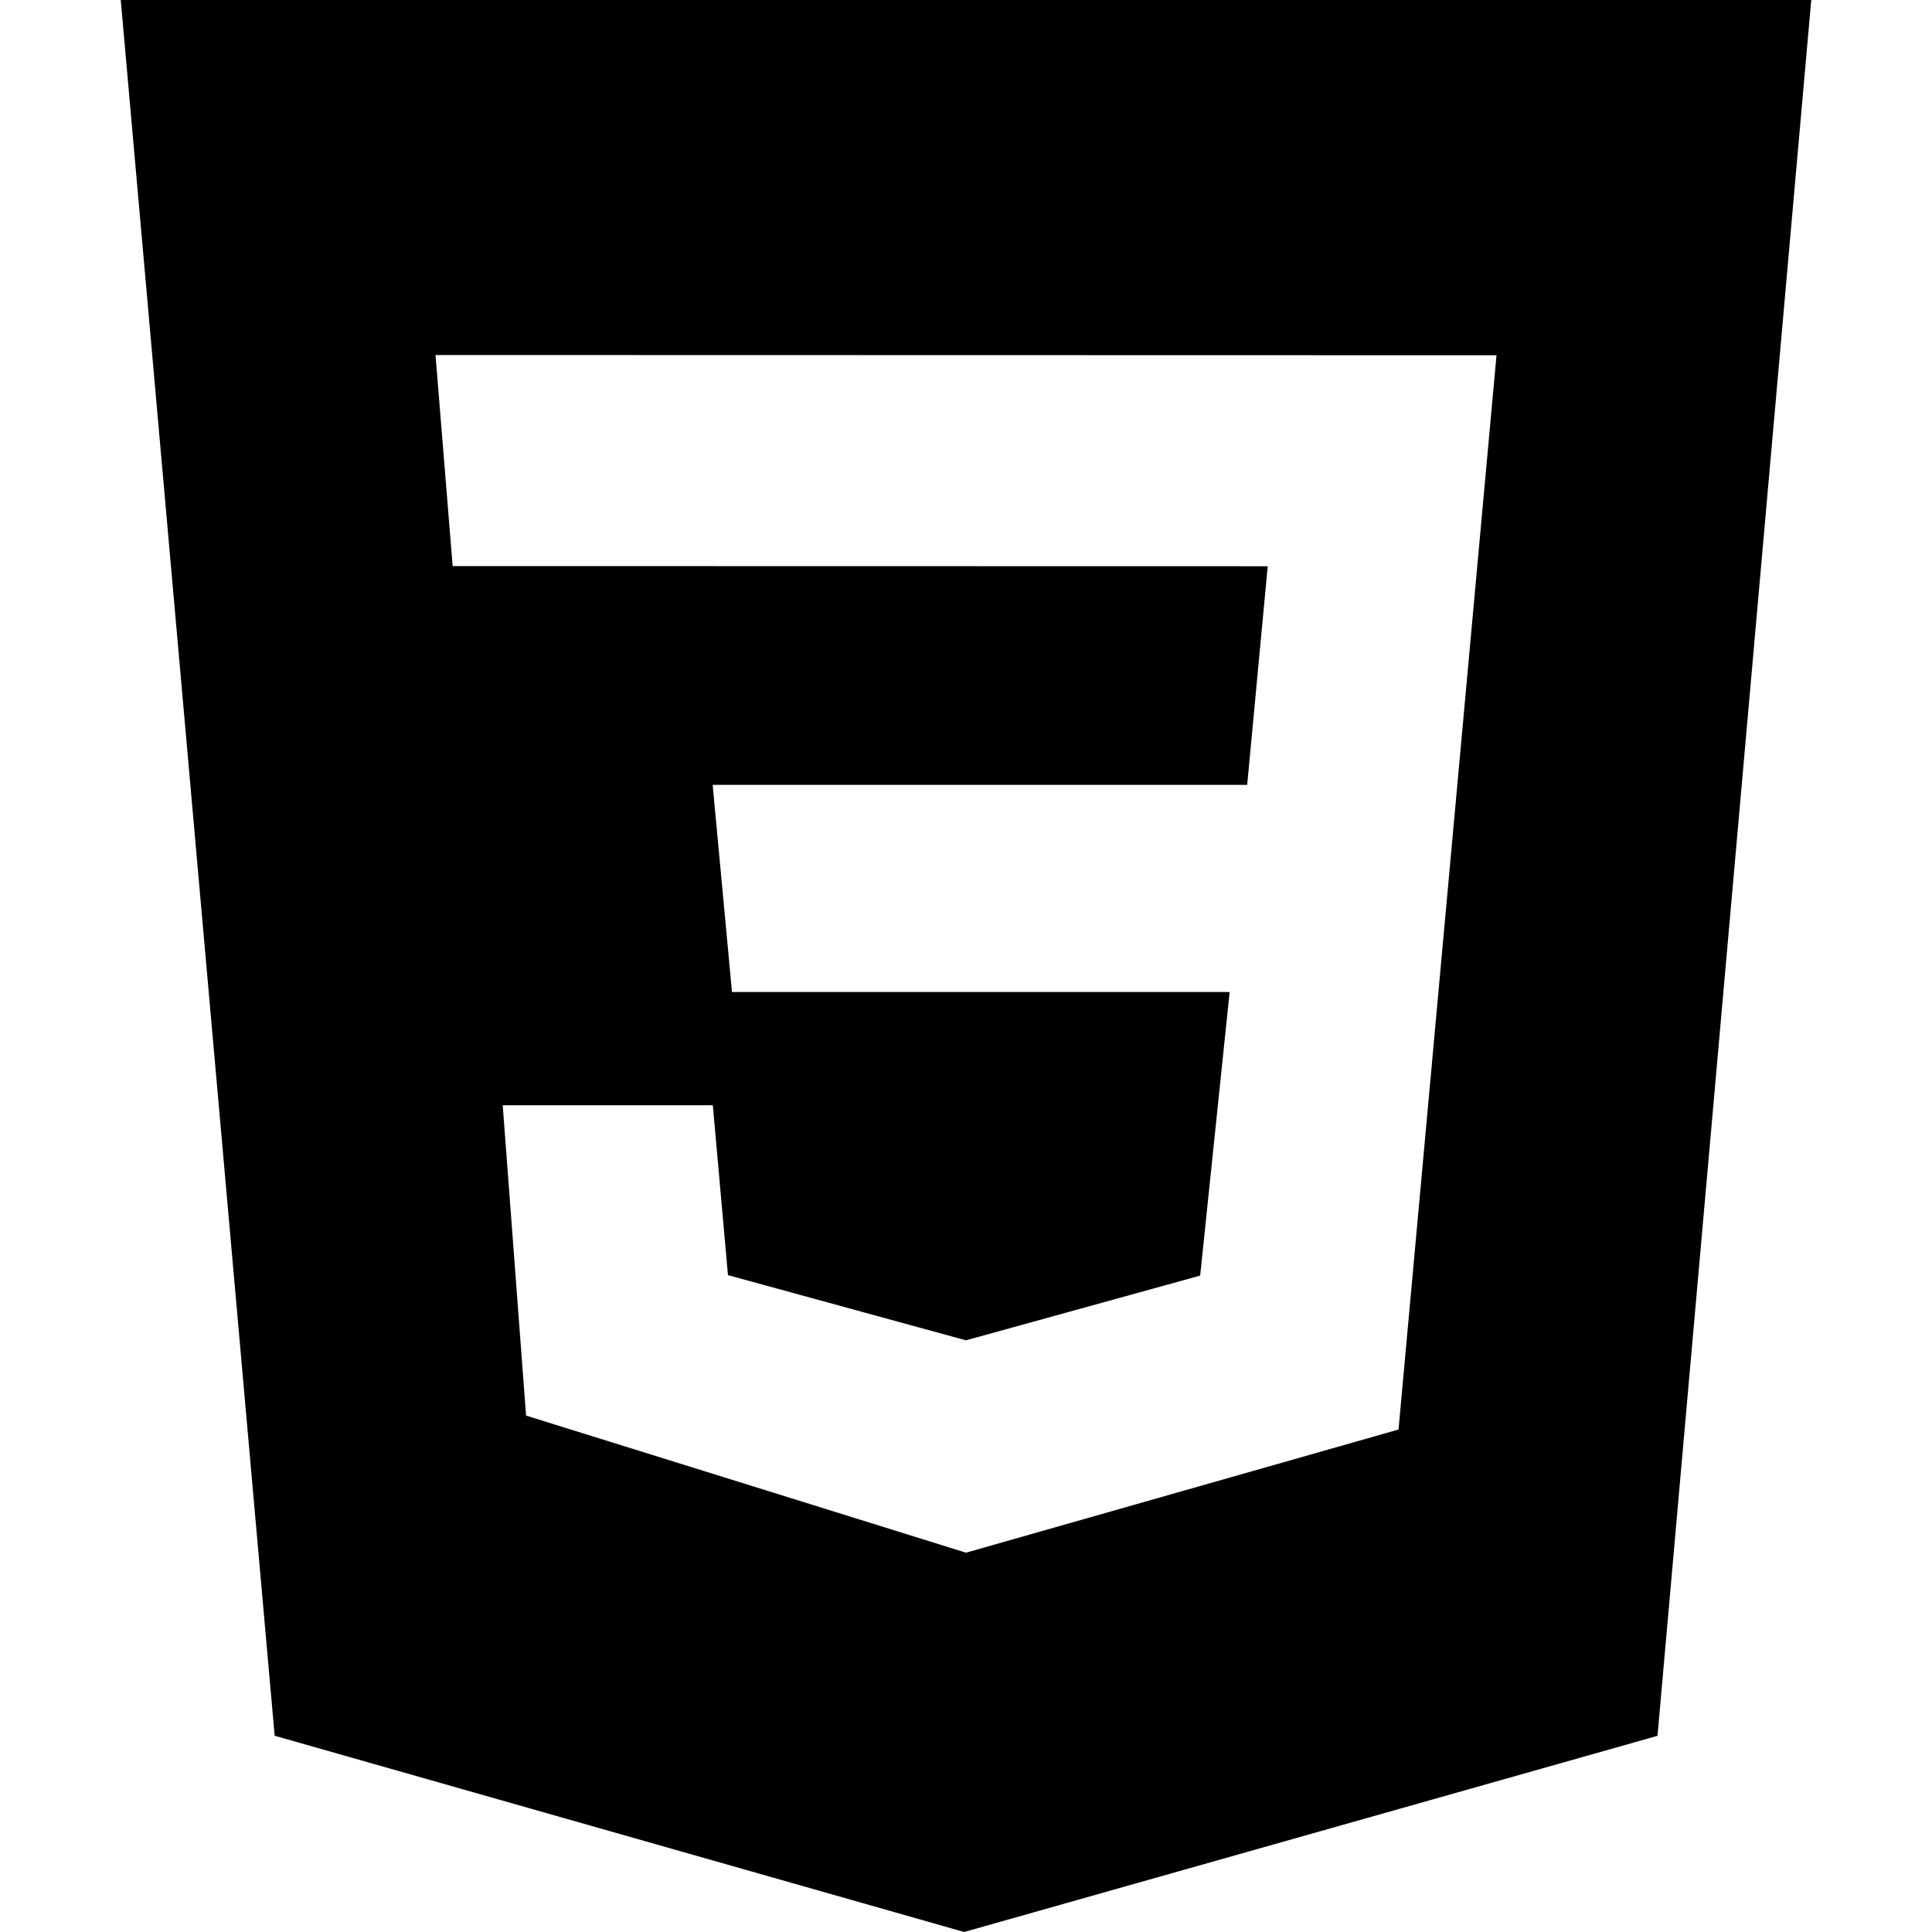
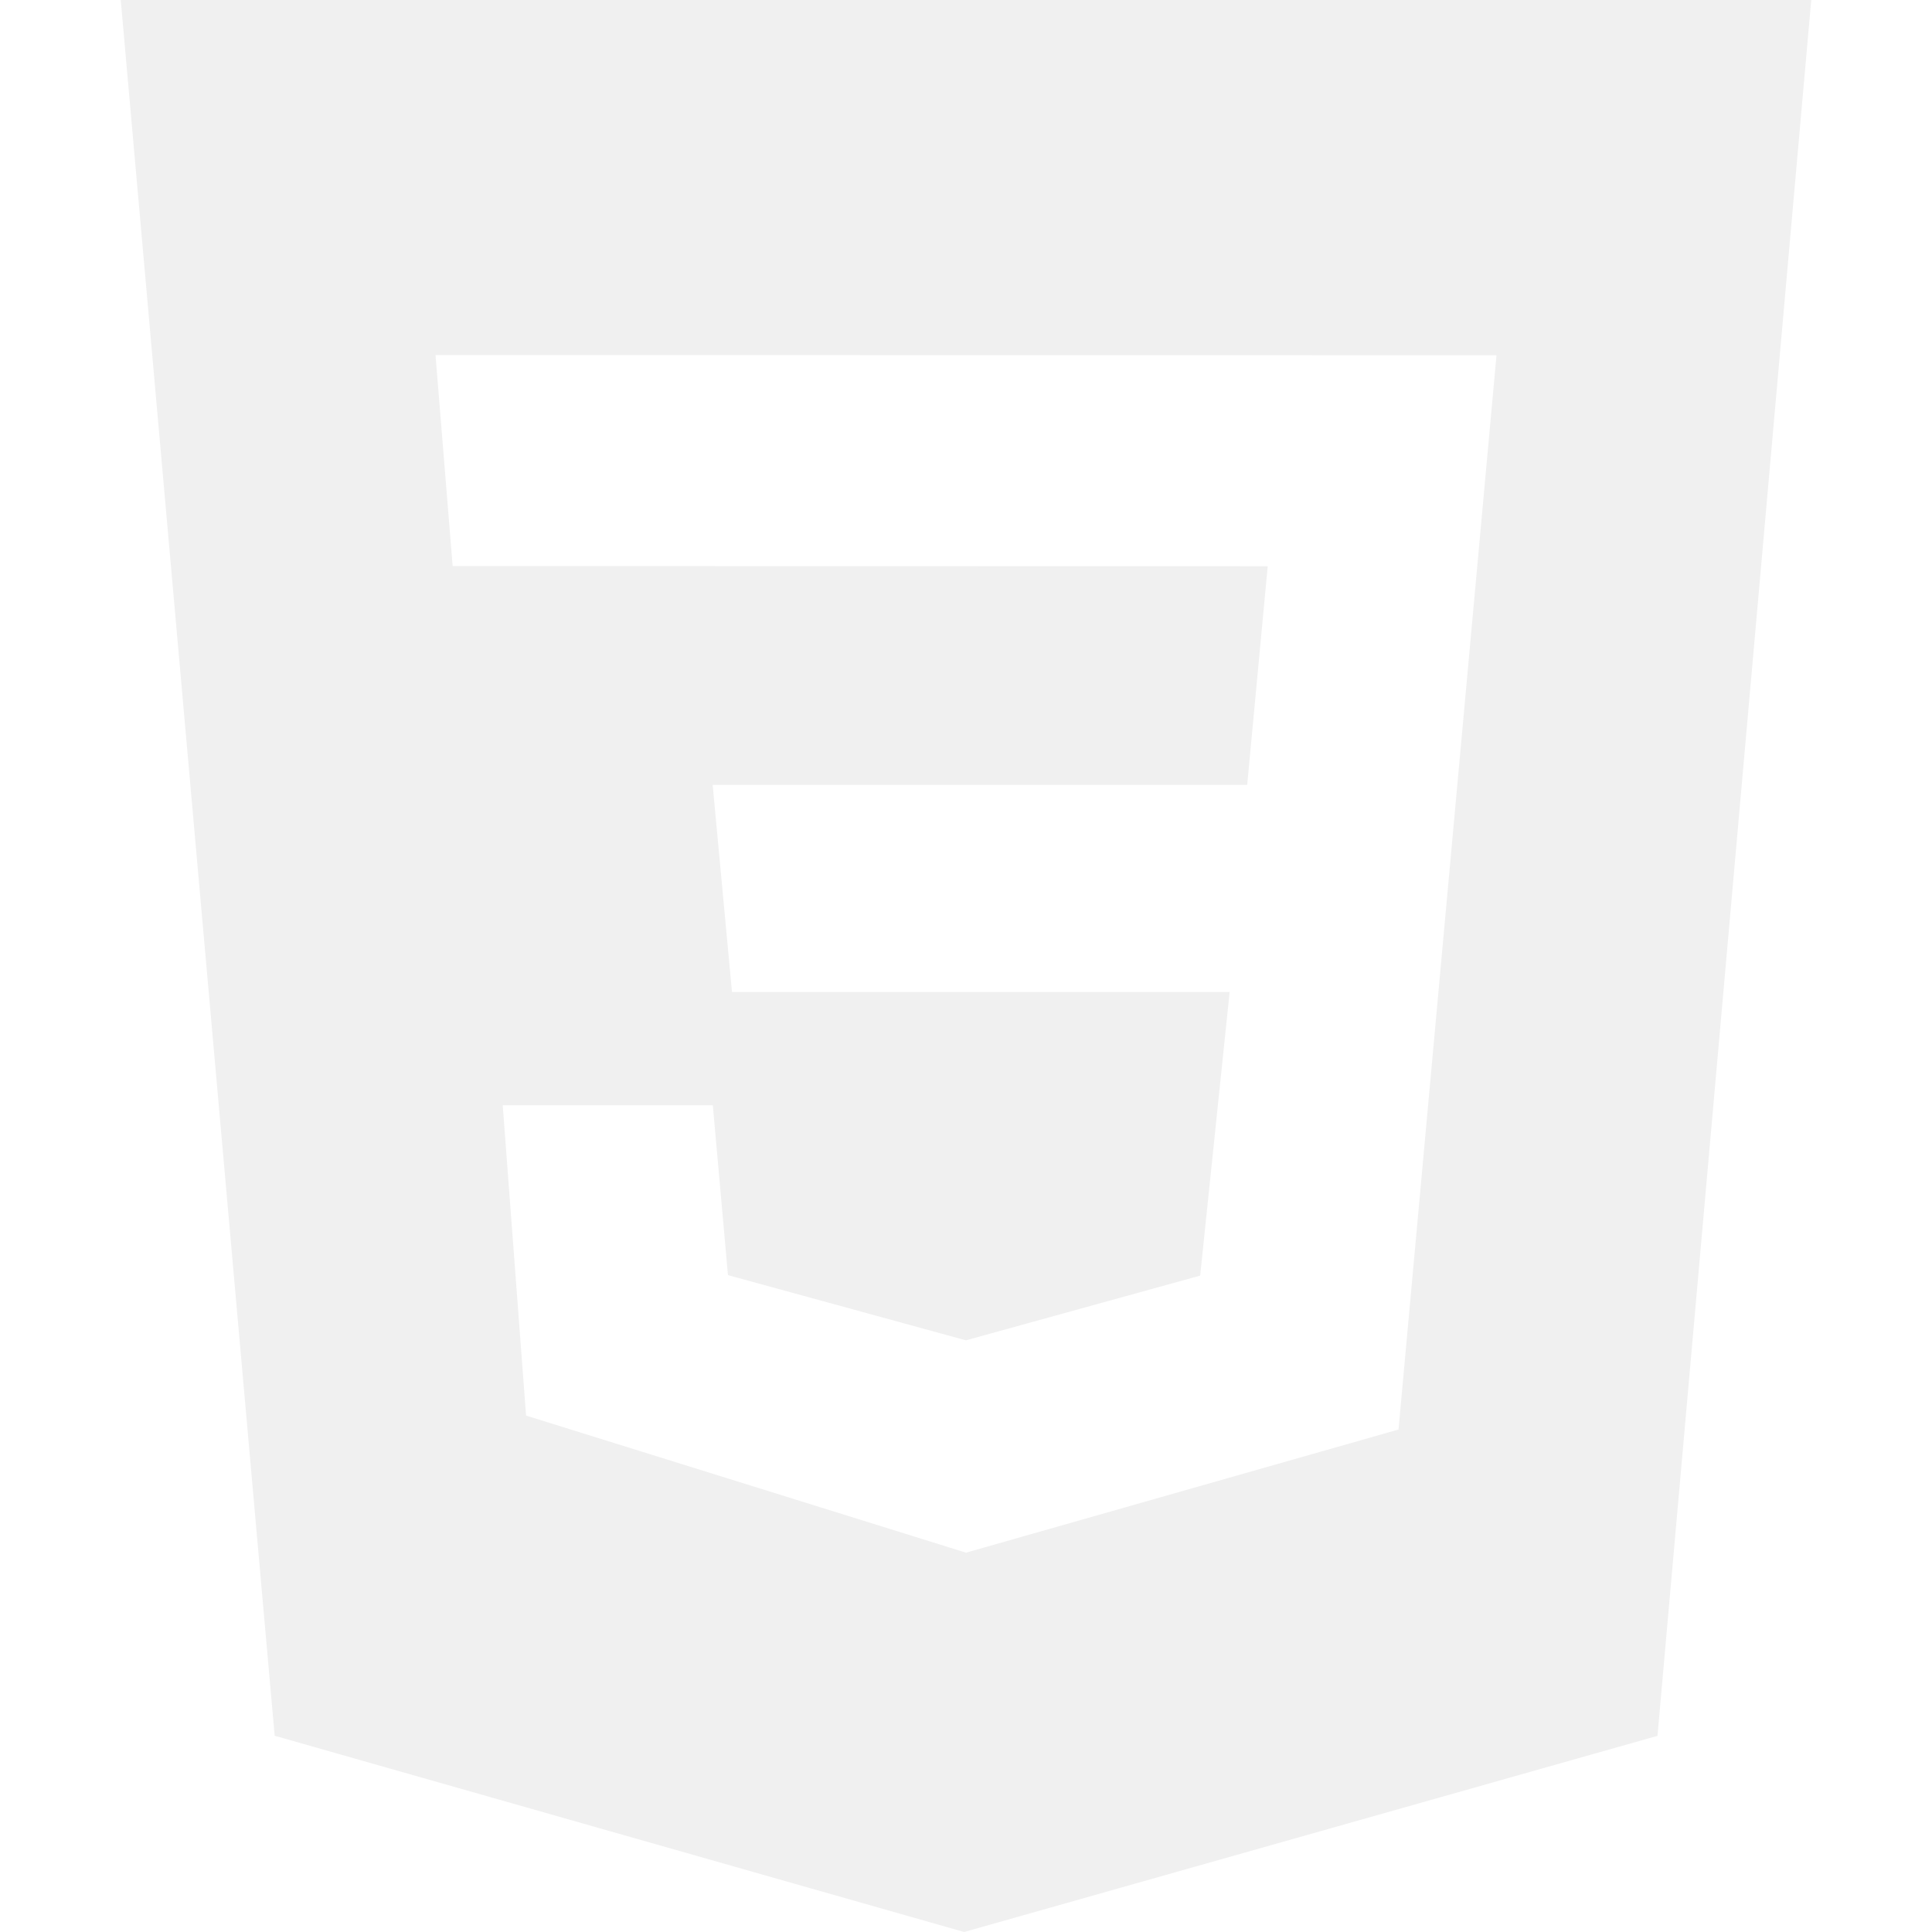
<svg xmlns="http://www.w3.org/2000/svg" role="img" viewBox="0 0 24 24">
-   <path d="M1.5 0h21l-1.91 21.563L11.977 24l-8.565-2.438L1.5 0zm17.09 4.413L5.41 4.41l.213 2.622 10.125.002-.255 2.716h-6.64l.24 2.573h6.182l-.366 3.523-2.91.804-2.956-.81-.188-2.11h-2.61l.29 3.855L12 19.288l5.373-1.53L18.59 4.414z" />
+   <path d="M1.5 0h21l-1.91 21.563L11.977 24l-8.565-2.438L1.5 0zm17.09 4.413L5.41 4.41l.213 2.622 10.125.002-.255 2.716h-6.64l.24 2.573h6.182l-.366 3.523-2.91.804-2.956-.81-.188-2.11h-2.61l.29 3.855L12 19.288l5.373-1.53L18.59 4.414z" fill="rgb(240,240,240)" />
</svg>
